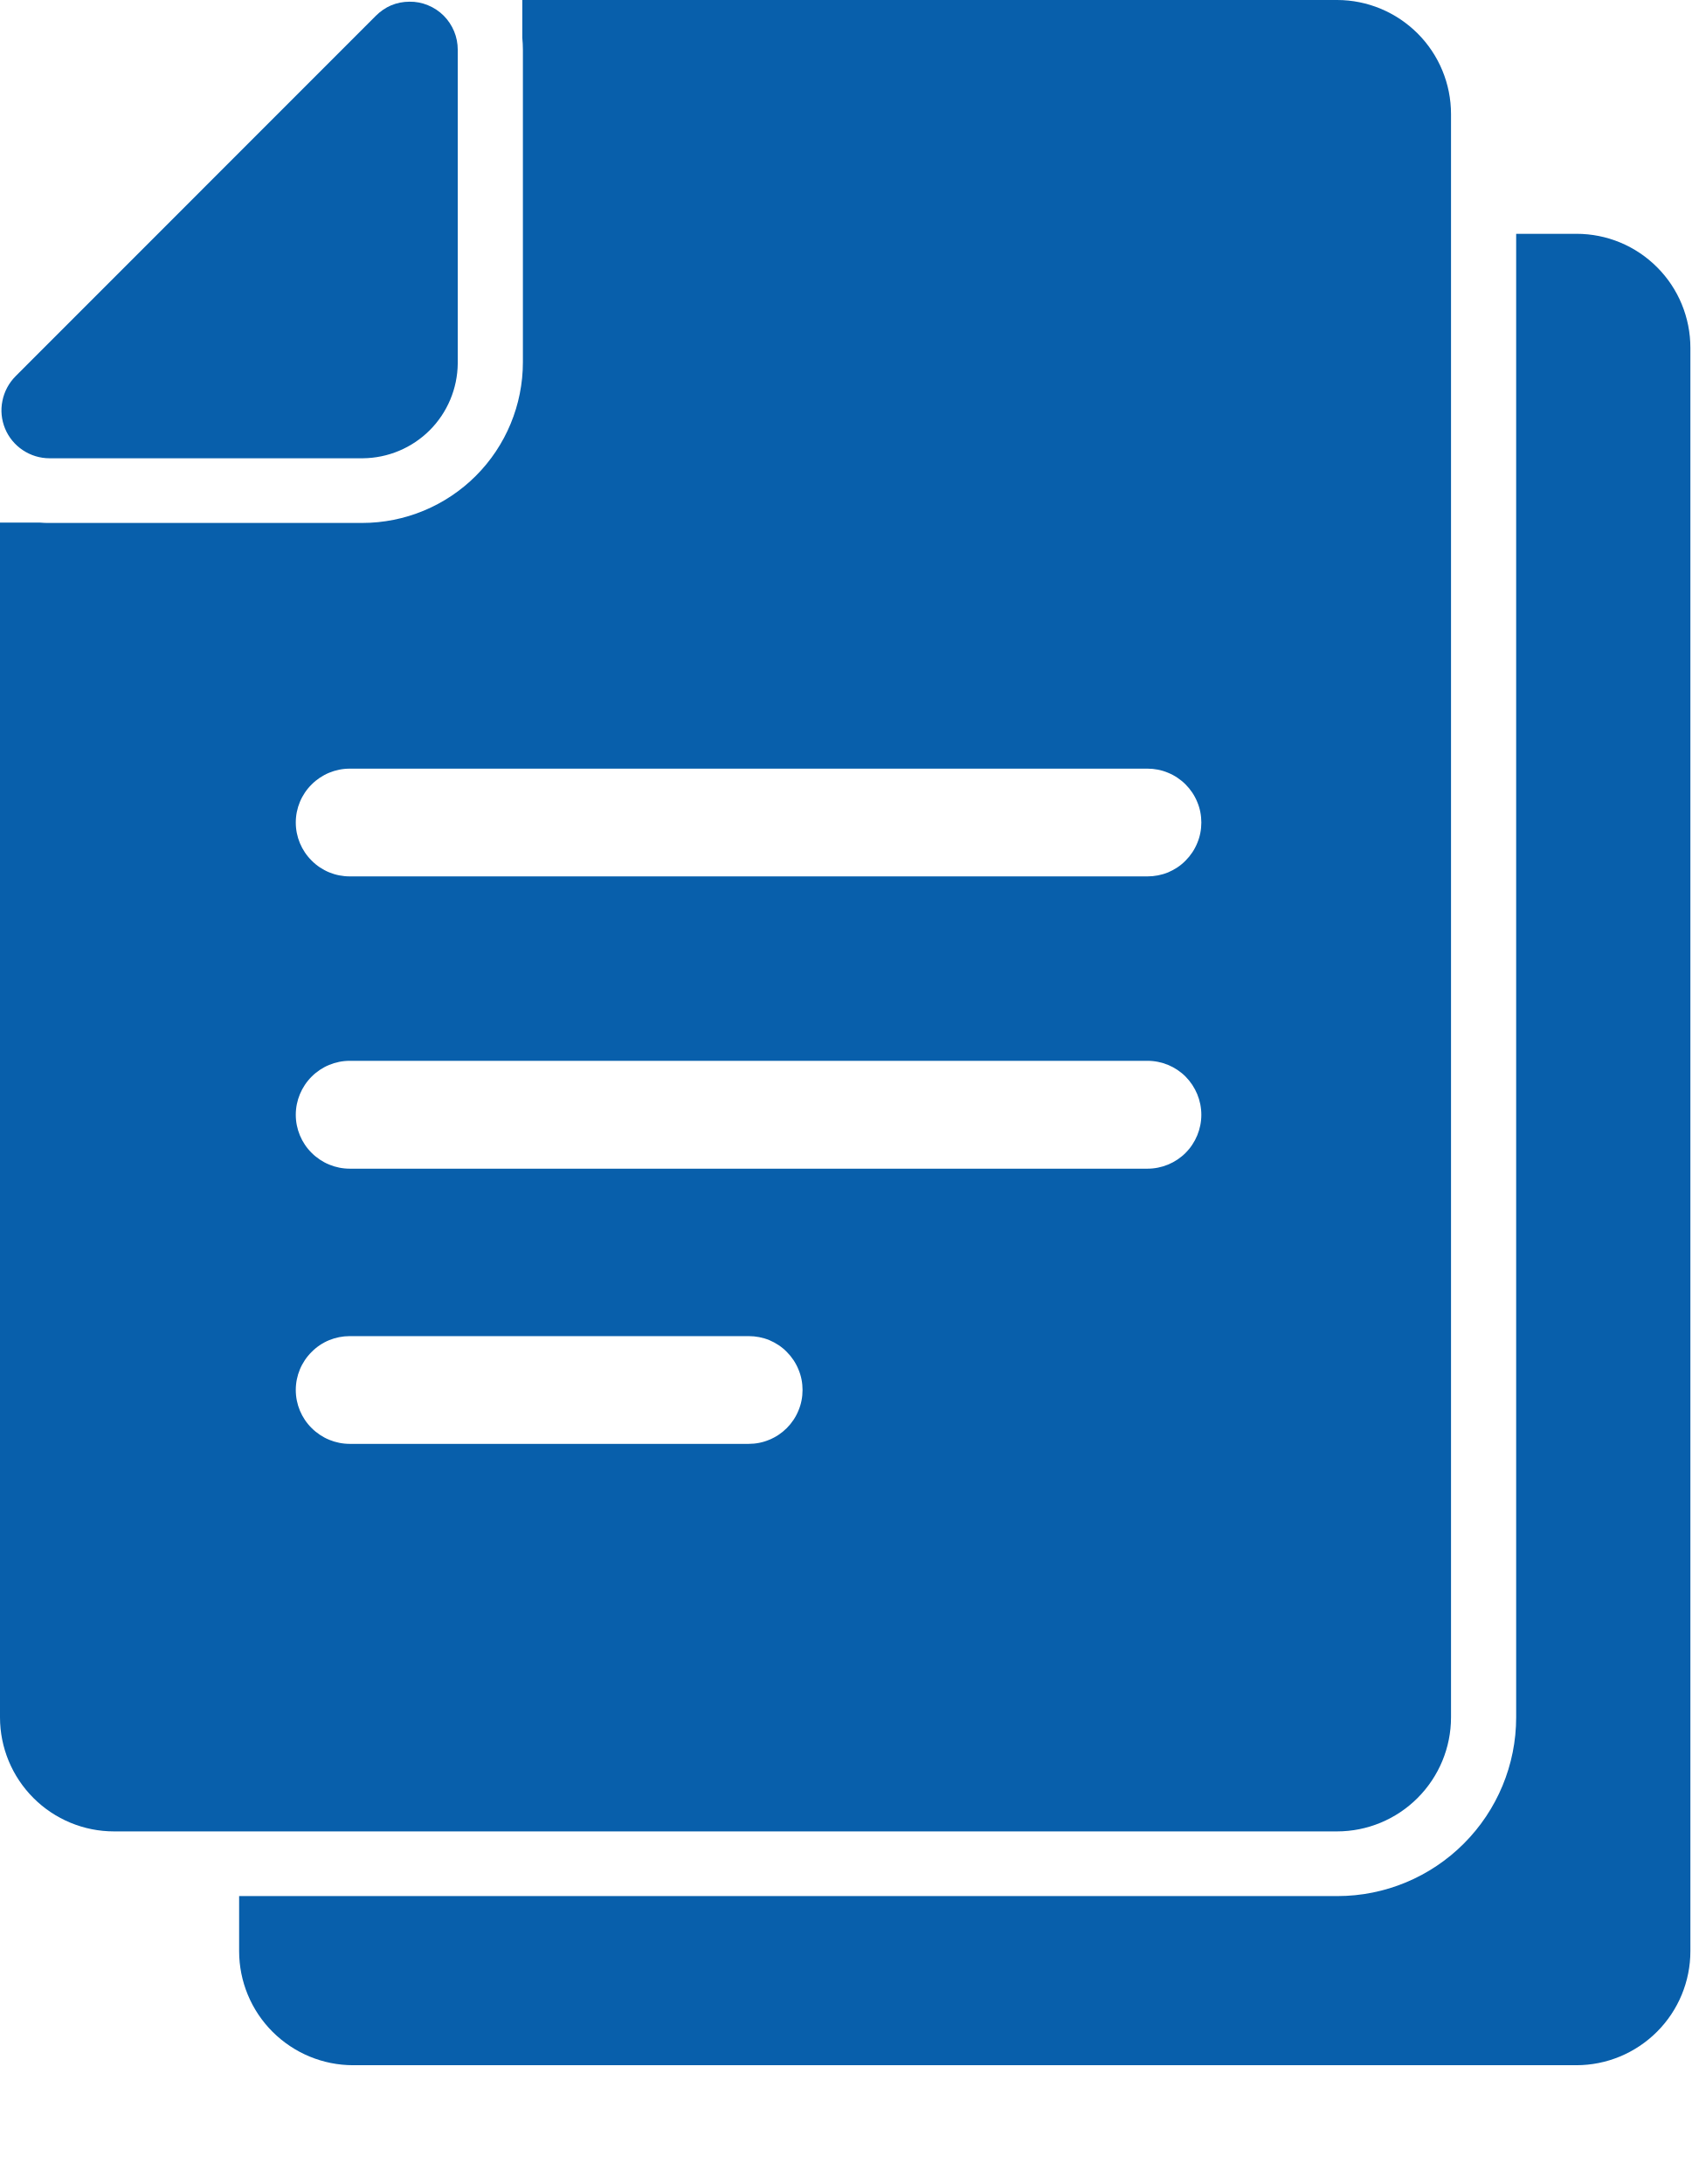
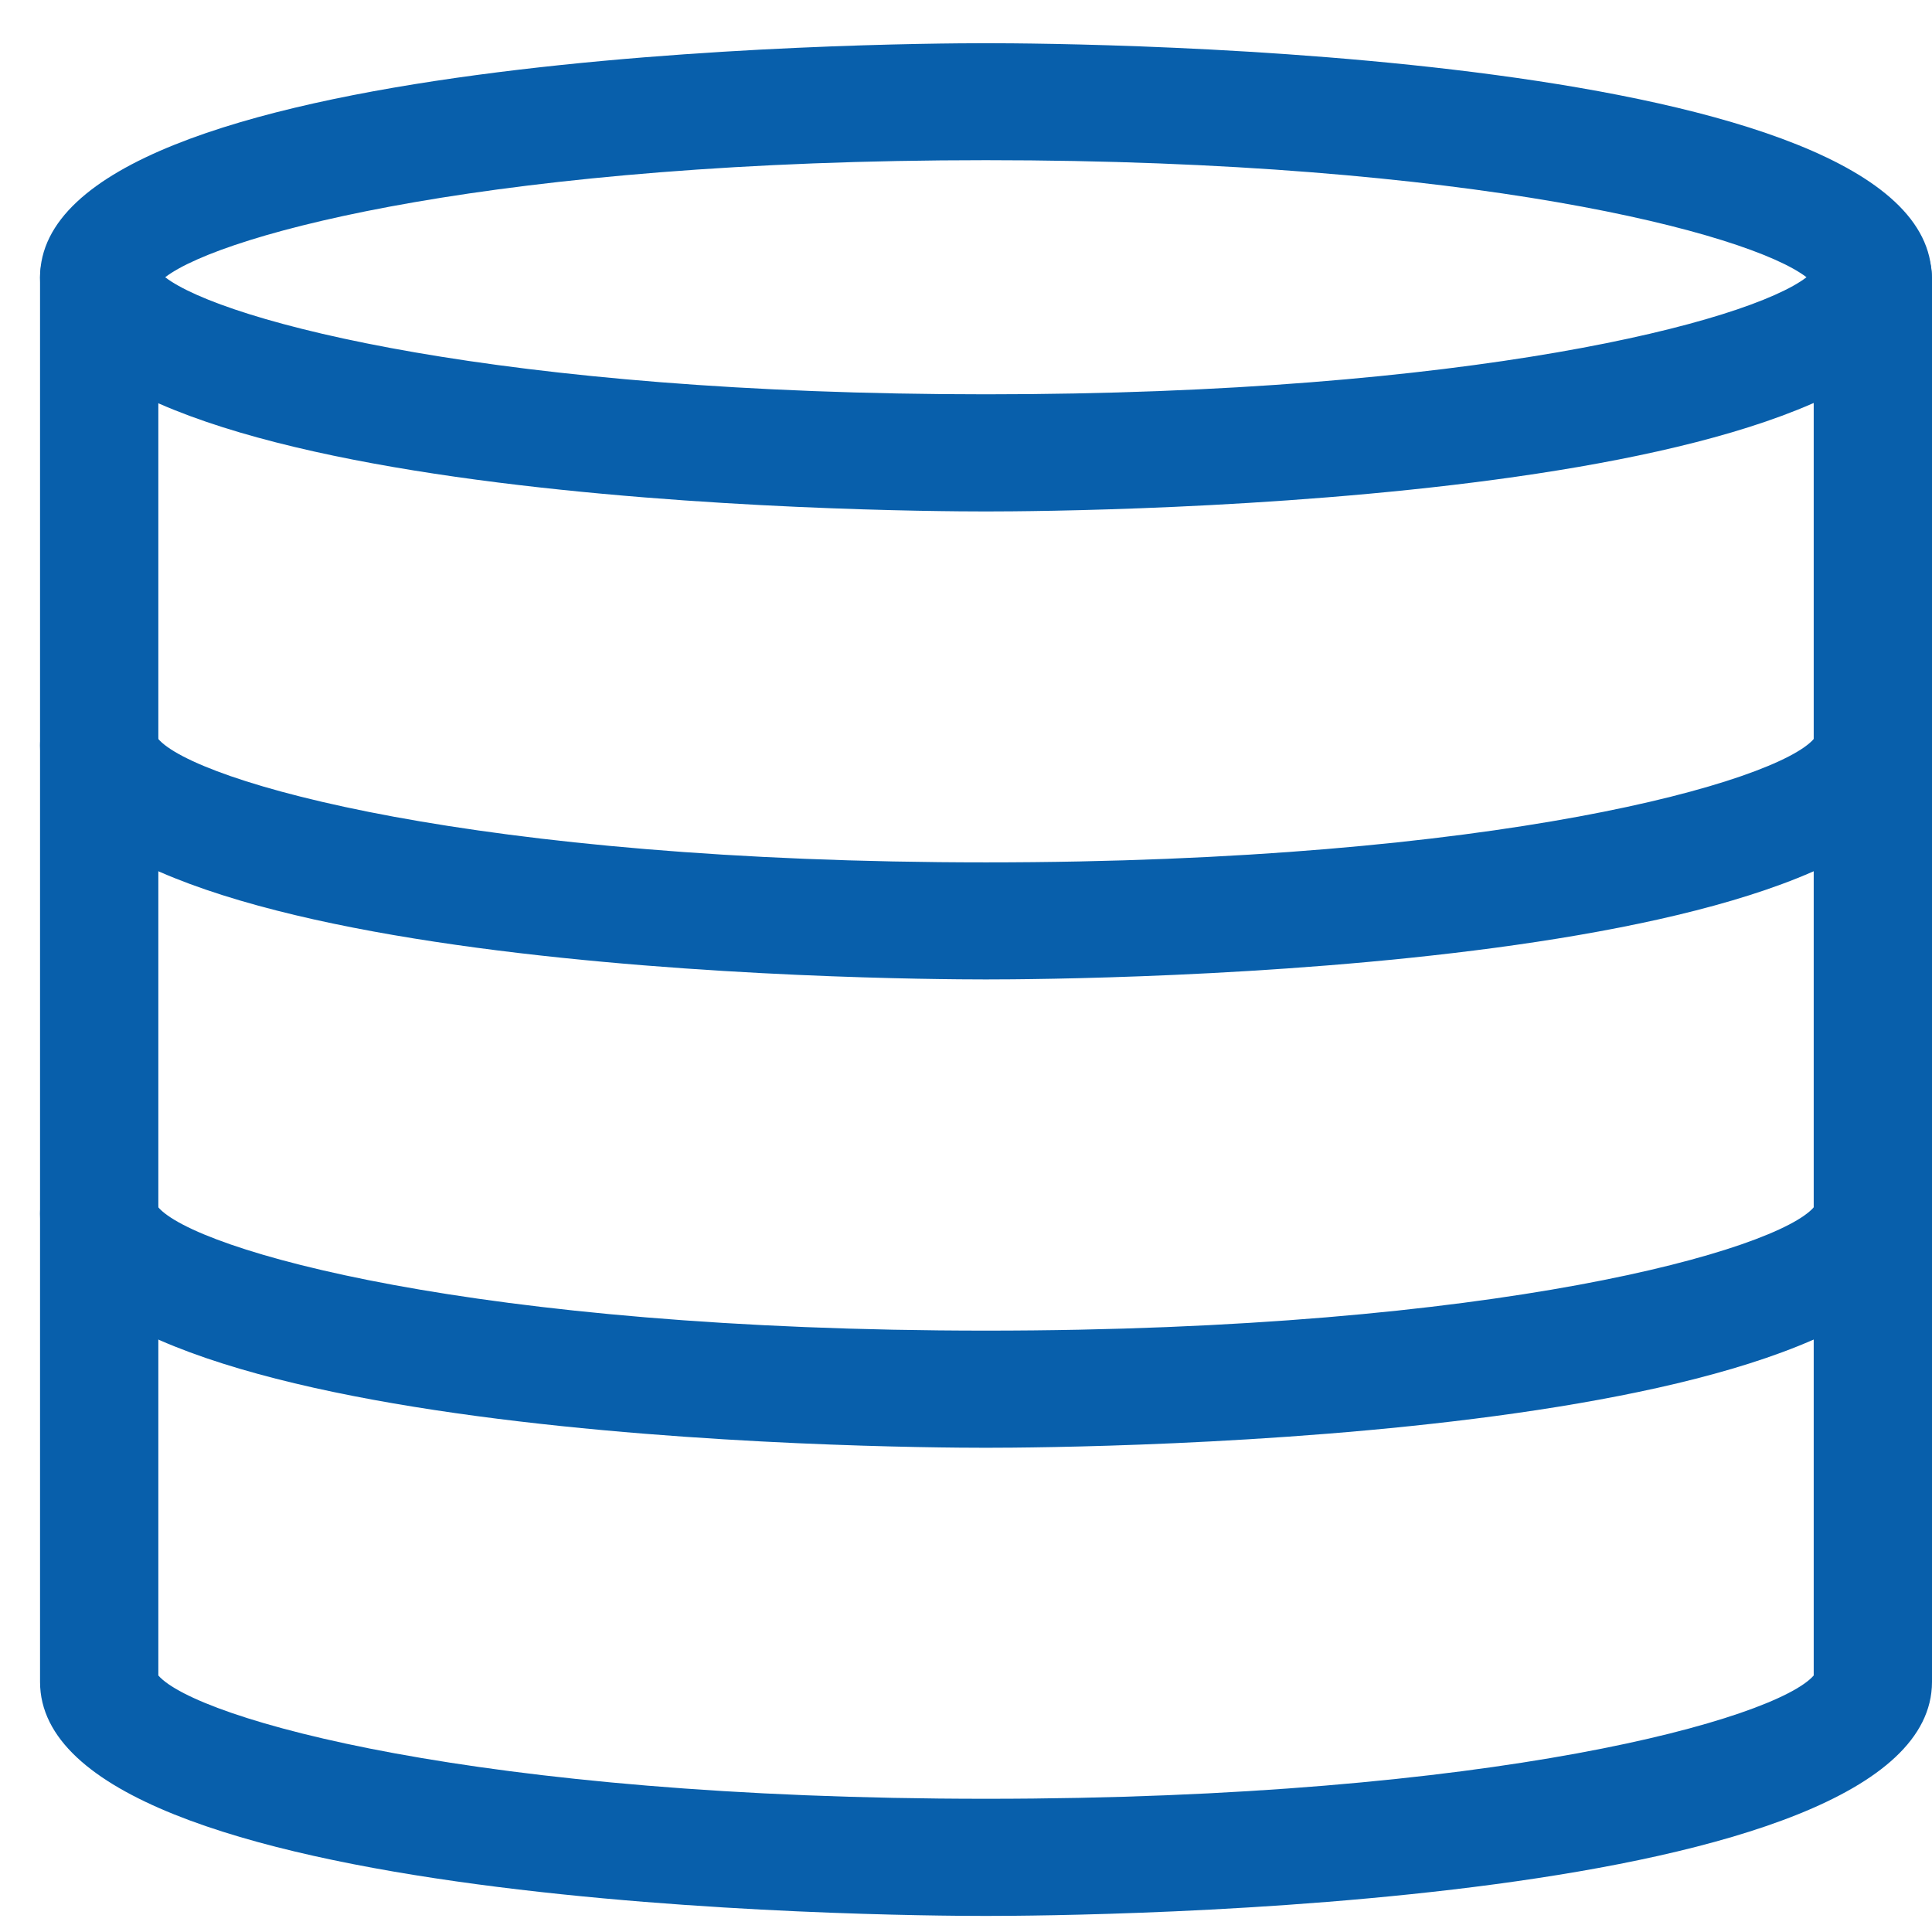
- <svg xmlns="http://www.w3.org/2000/svg" width="14" height="18" viewBox="0 0 14 18" fill="none">
-   <path d="M12.995 1.927H12.497V14.154C12.497 14.545 12.341 14.919 12.065 15.195C11.789 15.471 11.415 15.627 11.024 15.627H1.971V16.081C1.971 16.33 2.07 16.569 2.246 16.745C2.423 16.922 2.662 17.021 2.911 17.021H12.993C13.242 17.021 13.481 16.922 13.658 16.745C13.834 16.569 13.933 16.33 13.933 16.081V2.867C13.933 2.618 13.835 2.379 13.659 2.203C13.483 2.026 13.244 1.927 12.995 1.927Z" fill="#085FAB" />
-   <path d="M5.979 15.094H11.02C11.269 15.094 11.508 14.995 11.684 14.819C11.861 14.642 11.96 14.403 11.96 14.154V0.94C11.96 0.691 11.861 0.452 11.685 0.276C11.509 0.1 11.27 0 11.021 0L4.305 0V0.311C4.308 0.344 4.31 0.377 4.31 0.41V2.985C4.31 3.337 4.17 3.674 3.922 3.922C3.674 4.17 3.337 4.31 2.985 4.31H0.41C0.383 4.31 0.355 4.31 0.328 4.307H0V14.154C0 14.403 0.099 14.642 0.276 14.819C0.452 14.995 0.691 15.094 0.94 15.094H5.979ZM6.17 11.9H2.883C2.765 11.9 2.652 11.853 2.569 11.77C2.485 11.687 2.438 11.574 2.438 11.456C2.438 11.338 2.485 11.225 2.569 11.142C2.652 11.058 2.765 11.012 2.883 11.012H6.171C6.229 11.012 6.287 11.023 6.341 11.045C6.395 11.068 6.444 11.1 6.485 11.142C6.526 11.183 6.559 11.232 6.581 11.286C6.604 11.34 6.615 11.398 6.615 11.456C6.615 11.514 6.604 11.572 6.581 11.626C6.559 11.68 6.526 11.729 6.485 11.77C6.444 11.811 6.395 11.844 6.341 11.866C6.287 11.889 6.229 11.9 6.171 11.9H6.17ZM9.458 9.632H2.883C2.765 9.632 2.652 9.585 2.569 9.502C2.485 9.419 2.438 9.305 2.438 9.188C2.438 9.07 2.485 8.957 2.569 8.873C2.652 8.79 2.765 8.743 2.883 8.743H9.458C9.576 8.743 9.689 8.79 9.772 8.873C9.855 8.957 9.902 9.07 9.902 9.188C9.902 9.305 9.855 9.419 9.772 9.502C9.689 9.585 9.576 9.632 9.458 9.632ZM2.883 6.335H9.458C9.516 6.335 9.574 6.346 9.628 6.369C9.682 6.391 9.731 6.424 9.772 6.465C9.813 6.506 9.846 6.555 9.868 6.609C9.891 6.663 9.902 6.721 9.902 6.779C9.902 6.837 9.891 6.895 9.868 6.949C9.846 7.003 9.813 7.052 9.772 7.093C9.731 7.135 9.682 7.167 9.628 7.19C9.574 7.212 9.516 7.223 9.458 7.223H2.883C2.765 7.223 2.652 7.177 2.569 7.093C2.485 7.01 2.438 6.897 2.438 6.779C2.438 6.661 2.485 6.548 2.569 6.465C2.652 6.382 2.765 6.335 2.883 6.335Z" fill="#085FAB" />
-   <path d="M0.408 3.777H2.991C3.198 3.775 3.396 3.692 3.542 3.546C3.688 3.4 3.771 3.202 3.773 2.995V0.41C3.773 0.358 3.763 0.306 3.743 0.258C3.723 0.21 3.694 0.166 3.657 0.129C3.62 0.092 3.576 0.063 3.527 0.043C3.479 0.023 3.427 0.013 3.375 0.014C3.323 0.014 3.272 0.024 3.224 0.044C3.177 0.064 3.134 0.094 3.097 0.131L0.128 3.101C0.073 3.157 0.035 3.227 0.02 3.304C0.004 3.381 0.012 3.46 0.042 3.533C0.072 3.605 0.123 3.667 0.188 3.71C0.254 3.754 0.33 3.777 0.408 3.777Z" fill="#085FAB" />
+ <svg xmlns="http://www.w3.org/2000/svg" width="22" height="22" viewBox="0 0 22 22" fill="none">
+   <path d="M11.226 5.824C10.123 5.824 0.456 5.749 0.456 3.159C0.456 0.569 10.123 0.492 11.226 0.492C12.329 0.492 21.996 0.567 21.996 3.157C21.996 5.747 12.329 5.824 11.226 5.824ZM1.881 3.157C2.538 3.661 5.692 4.49 11.226 4.49C16.76 4.49 19.914 3.663 20.571 3.157C19.914 2.653 16.76 1.824 11.226 1.824C5.692 1.824 2.538 2.653 1.881 3.157ZM20.675 3.261H20.684H20.675Z" fill="#085FAB" />
+   <path d="M11.226 11.153C10.123 11.153 0.456 11.078 0.456 8.488C0.456 8.121 0.758 7.822 1.13 7.822C1.475 7.822 1.76 8.08 1.799 8.411C2.214 8.903 5.401 9.82 11.228 9.82C17.055 9.82 20.242 8.901 20.657 8.411C20.696 8.08 20.979 7.822 21.326 7.822C21.698 7.822 22 8.121 22 8.488C21.998 11.08 12.329 11.153 11.226 11.153Z" fill="#085FAB" />
+   <path d="M11.226 16.486C10.123 16.486 0.456 16.411 0.456 13.821C0.456 13.453 0.758 13.154 1.13 13.154C1.475 13.154 1.76 13.412 1.799 13.744C2.214 14.236 5.401 15.152 11.228 15.152C17.055 15.152 20.242 14.234 20.657 13.744C20.696 13.412 20.979 13.154 21.326 13.154C21.698 13.154 22 13.453 22 13.821C21.998 16.411 12.329 16.486 11.226 16.486ZM20.651 13.819C20.651 13.821 20.651 13.821 20.651 13.819V13.819ZM1.801 13.819C1.801 13.821 1.801 13.821 1.801 13.819V13.819Z" fill="#085FAB" />
+   <path d="M11.226 21.817C10.123 21.817 0.456 21.742 0.456 19.152V3.157C0.456 2.789 0.758 2.49 1.13 2.49C1.501 2.49 1.803 2.789 1.803 3.157V19.079C2.234 19.573 5.421 20.483 11.228 20.483C17.035 20.483 20.222 19.573 20.653 19.079V3.157C20.653 2.789 20.955 2.49 21.326 2.49C21.698 2.49 22 2.789 22 3.157V19.152C21.998 21.742 12.329 21.817 11.226 21.817Z" fill="#085FAB" />
</svg>
